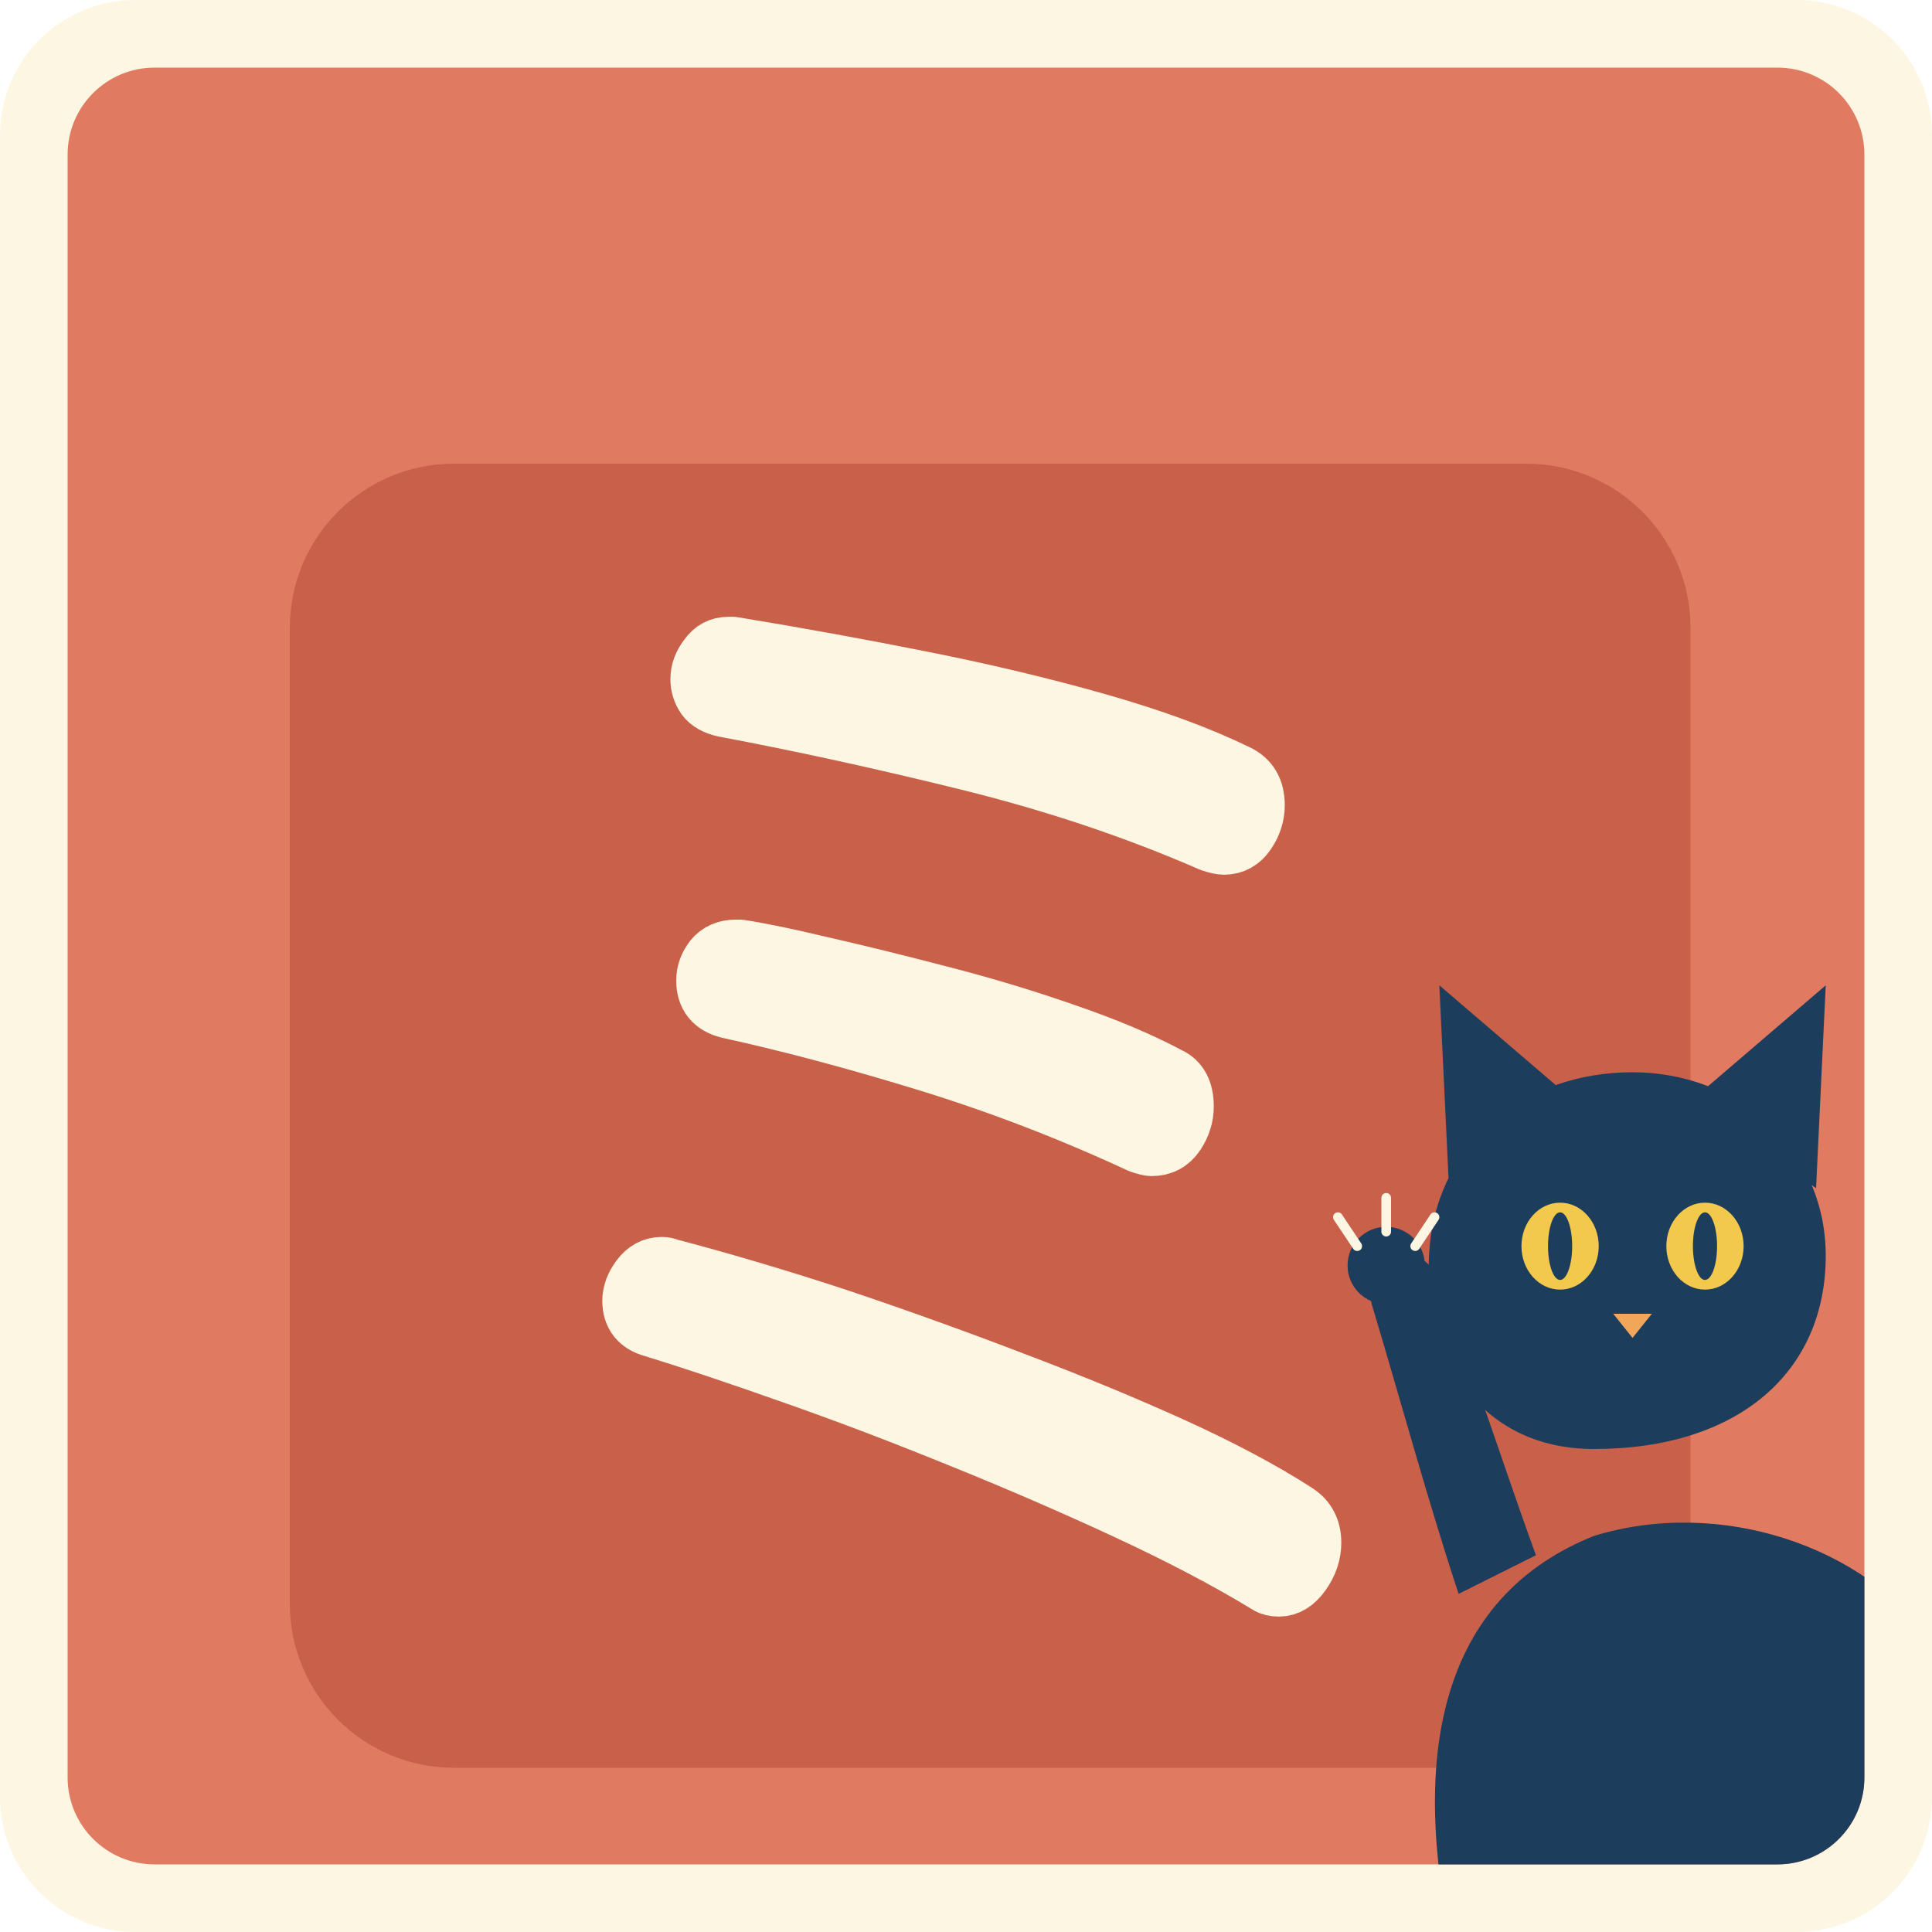
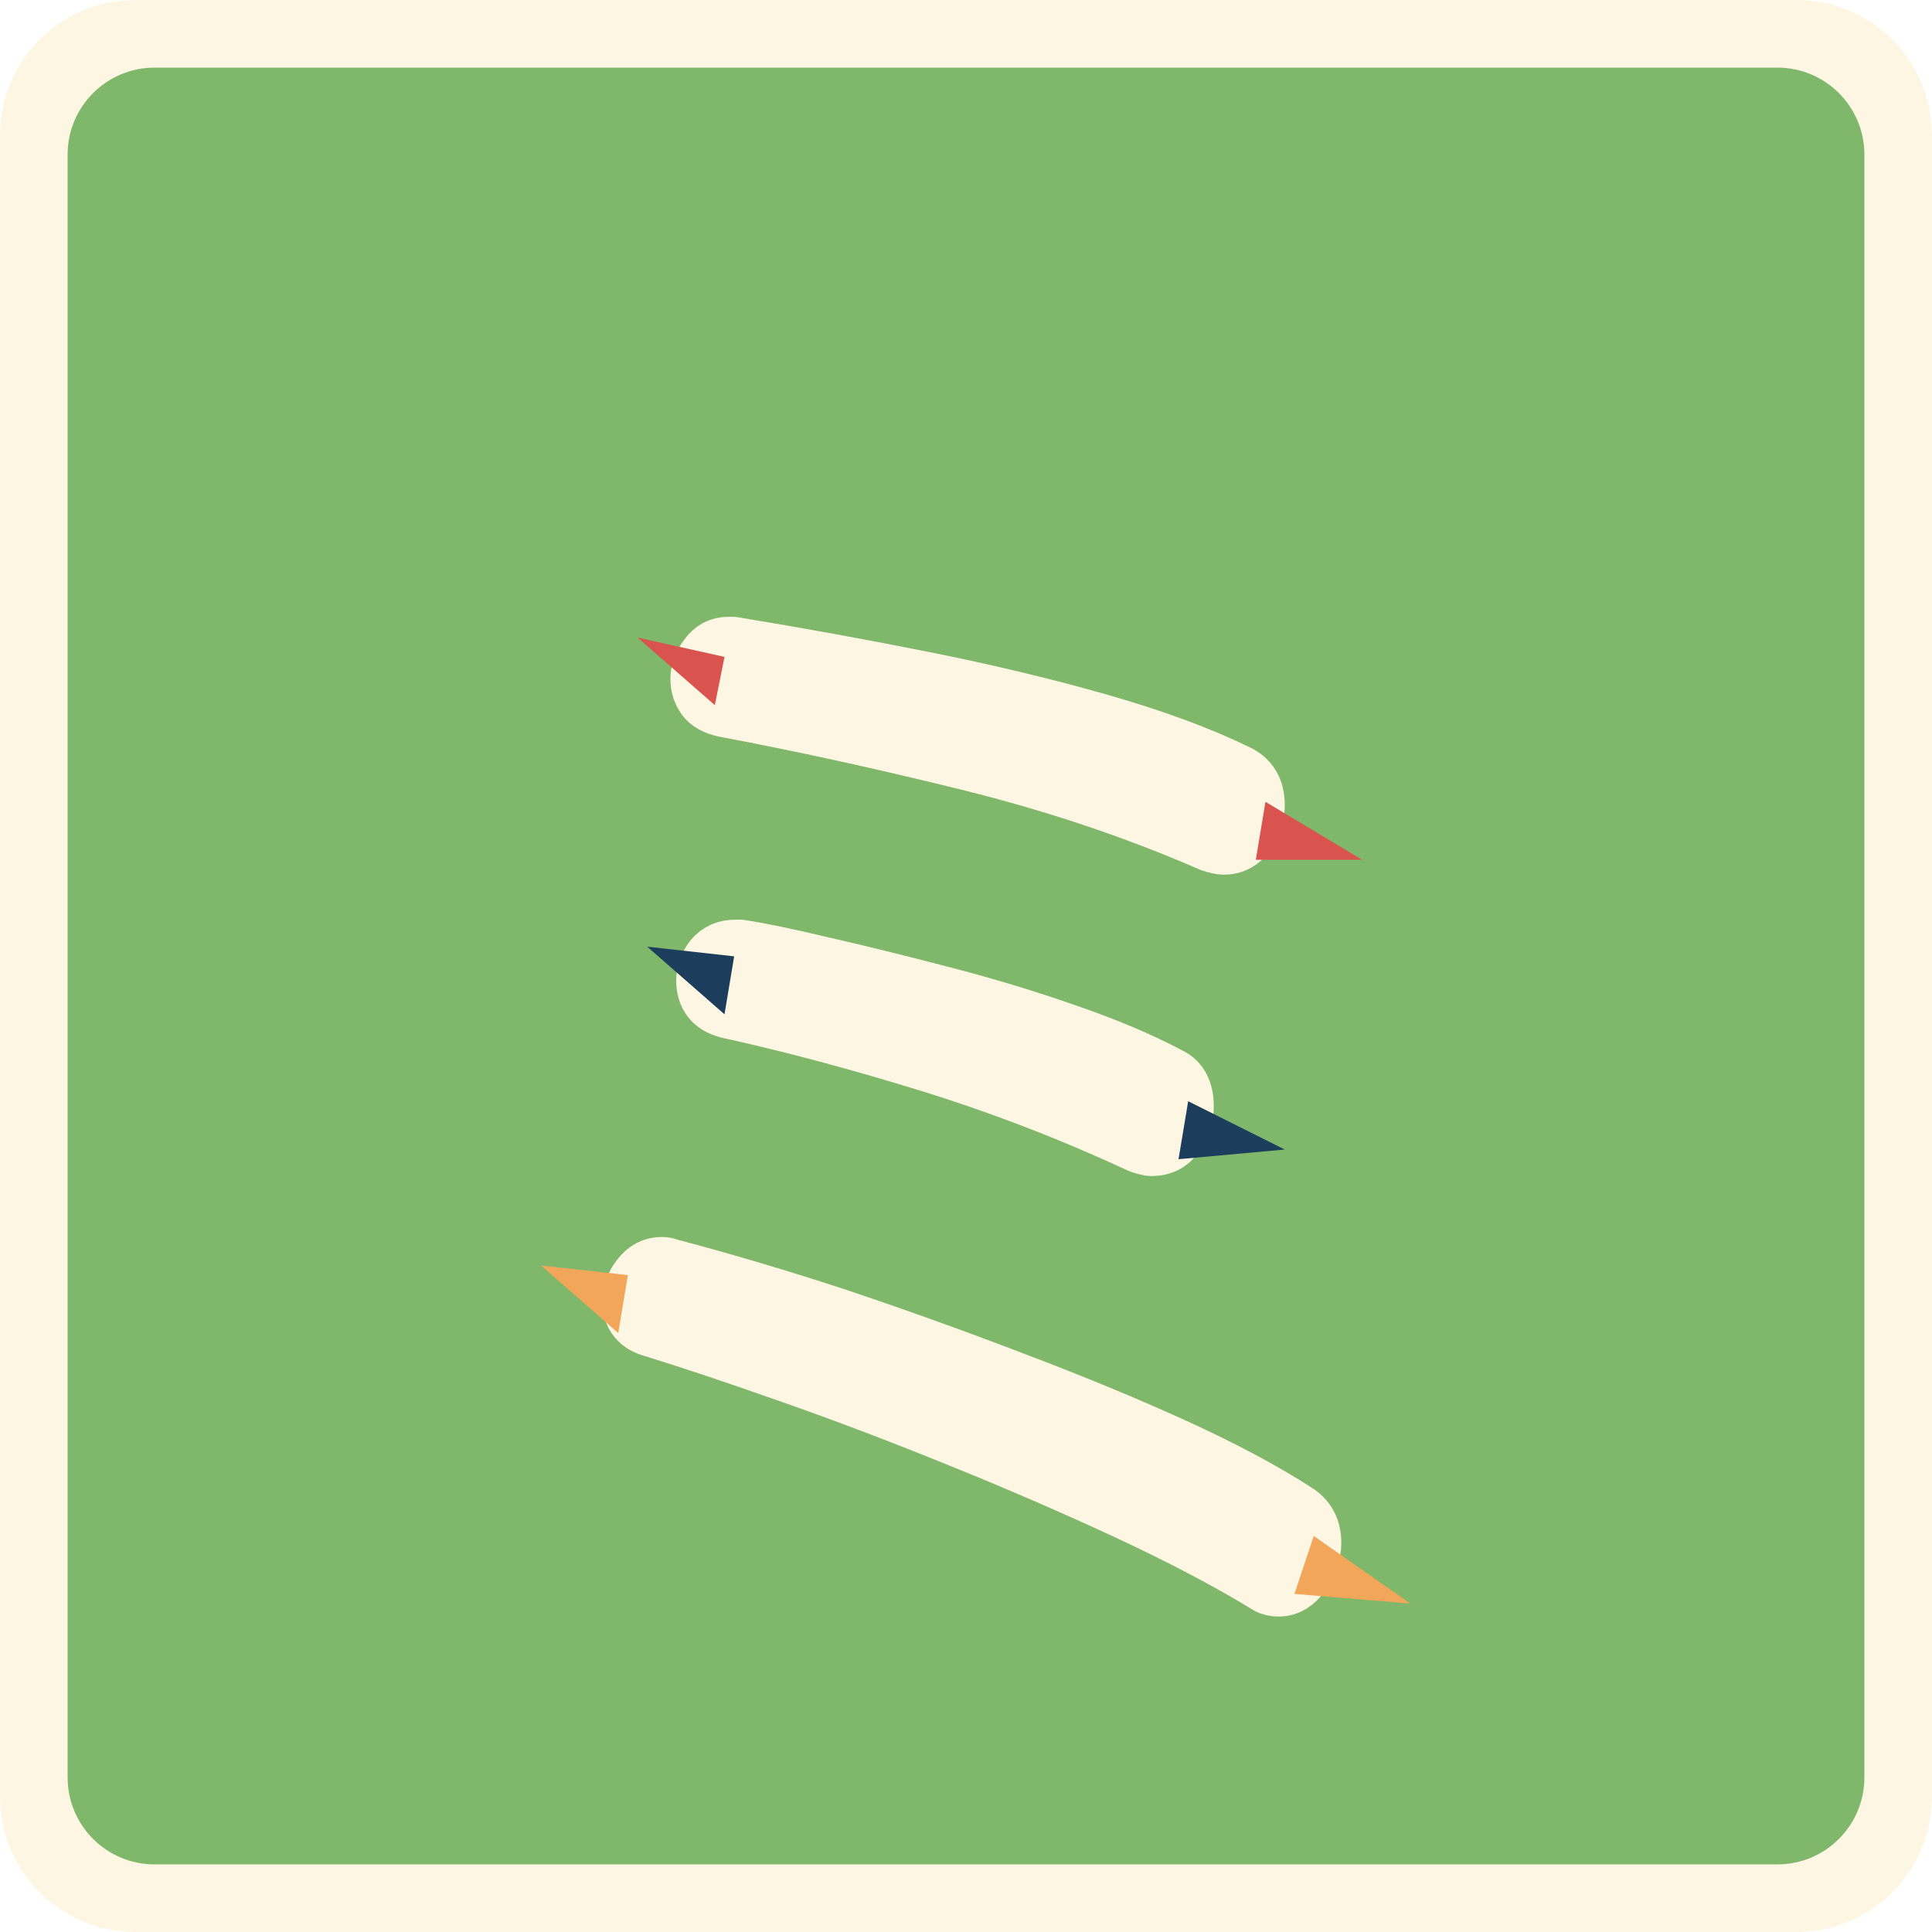
<svg xmlns="http://www.w3.org/2000/svg" viewBox="0 0 400 400">
  <rect width="400" height="400" rx="28" fill="#fdf6e3" />
  <defs>
    <clipPath id="card">
      <rect x="14" y="14" width="372" height="372" rx="18" />
    </clipPath>
  </defs>
-   <rect x="14" y="14" width="372" height="372" rx="18" fill="#e07b62" />
+   <rect x="14" y="14" width="372" height="372" rx="18" fill="#7fb86a" />
  <g clip-path="url(#card)">
-     <rect x="60" y="96" width="290" height="270" rx="34" fill="#c9604a" />
-   </g>
+ 
+ </g>
  <path id="glyph" d="M151.7 133.7L150.8 133.7Q148.1 133.7 146.5 136.0Q144.8 138.2 144.8 140.6Q144.8 142.7 146.0 144.4Q147.2 146.0 149.9 146.6Q173.9 151.1 200.6 157.7Q227.3 164.3 250.7 174.5Q252.5 175.1 253.4 175.1Q256.4 175.1 258.2 172.4Q260.0 169.7 260.0 166.7Q260.0 161.9 256.1 160.1Q244.4 154.4 227.6 149.6Q210.8 144.8 191.3 140.9Q171.8 137.0 151.7 133.7ZM153.2 196.4L152.3 196.4Q149.3 196.4 147.6 198.5Q146.0 200.6 146.0 203.0Q146.0 207.8 150.8 209.0Q170.0 213.2 192.4 220.1Q214.7 227.0 236.0 236.9Q237.8 237.5 238.4 237.5Q241.7 237.5 243.5 234.8Q245.3 232.1 245.3 229.1Q245.3 224.3 242.0 222.8Q233.0 218.0 220.4 213.7Q207.8 209.3 194.5 205.9Q181.1 202.4 170.1 199.9Q159.2 197.3 153.2 196.4ZM264.8 328.7Q267.5 328.7 269.6 325.7Q271.7 322.7 271.7 319.4Q271.7 315.2 268.4 313.1Q258.2 306.5 243.1 299.6Q227.9 292.7 210.2 286.0Q192.5 279.2 174.1 273.0Q155.6 266.9 138.5 262.4Q137.9 262.1 137.0 262.1Q134.3 262.1 132.5 264.5Q130.7 266.9 130.7 269.3Q130.7 273.8 135.2 275.0Q146.9 278.6 163.6 284.5Q180.2 290.3 198.4 297.7Q216.5 305.0 233.3 312.8Q250.1 320.6 262.4 328.1Q263.3 328.7 264.8 328.7Z" fill="#fdf6e3" stroke="#fdf6e3" stroke-width="12" stroke-linejoin="round" />
  <g clip-path="url(#card)">
-     <g fill="#1d3d5c">
-       <path d="M300 400C292 360 300 330 330 318C356 310 386 320 400 340V400Z" />
-       <path d="M330 300C306 300 294 280 296 258C298 236 316 222 338 222C360 222 378 238 378 260C378 284 360 300 330 300Z" />
-       <path d="M300 246L298 204L326 228ZM376 246L378 204L350 228Z" />
-       <path d="M302 330C296 312 290 290 284 270C282 262 290 256 296 262C304 280 310 300 318 322Z" />
-     </g>
-     <circle cx="287" cy="262" r="8" fill="#1d3d5c" />
-     <path d="M281 258l-4-6M287 255v-7M293 258l4-6" stroke="#fdf6e3" stroke-width="2" stroke-linecap="round" />
-     <ellipse cx="323" cy="258" rx="8" ry="9" fill="#f2c94c" />
-     <ellipse cx="353" cy="258" rx="8" ry="9" fill="#f2c94c" />
-     <ellipse cx="323" cy="258" rx="2.5" ry="7" fill="#1d3d5c" />
-     <ellipse cx="353" cy="258" rx="2.5" ry="7" fill="#1d3d5c" />
-     <path d="M334 272h8l-4 5z" fill="#f2a65a" />
+     <path d="M150 136L132 132L148 146Z" fill="#d9534f" />
+     <path d="M262 166L282 178L260 178Z" fill="#d9534f" />
+     <path d="M152 198L134 196L150 210Z" fill="#1d3d5c" />
+     <path d="M246 228L266 238L244 240Z" fill="#1d3d5c" />
+     <path d="M130 264L112 262L128 276Z" fill="#f2a65a" />
+     <path d="M272 318L292 332L268 330Z" fill="#f2a65a" />
  </g>
</svg>
